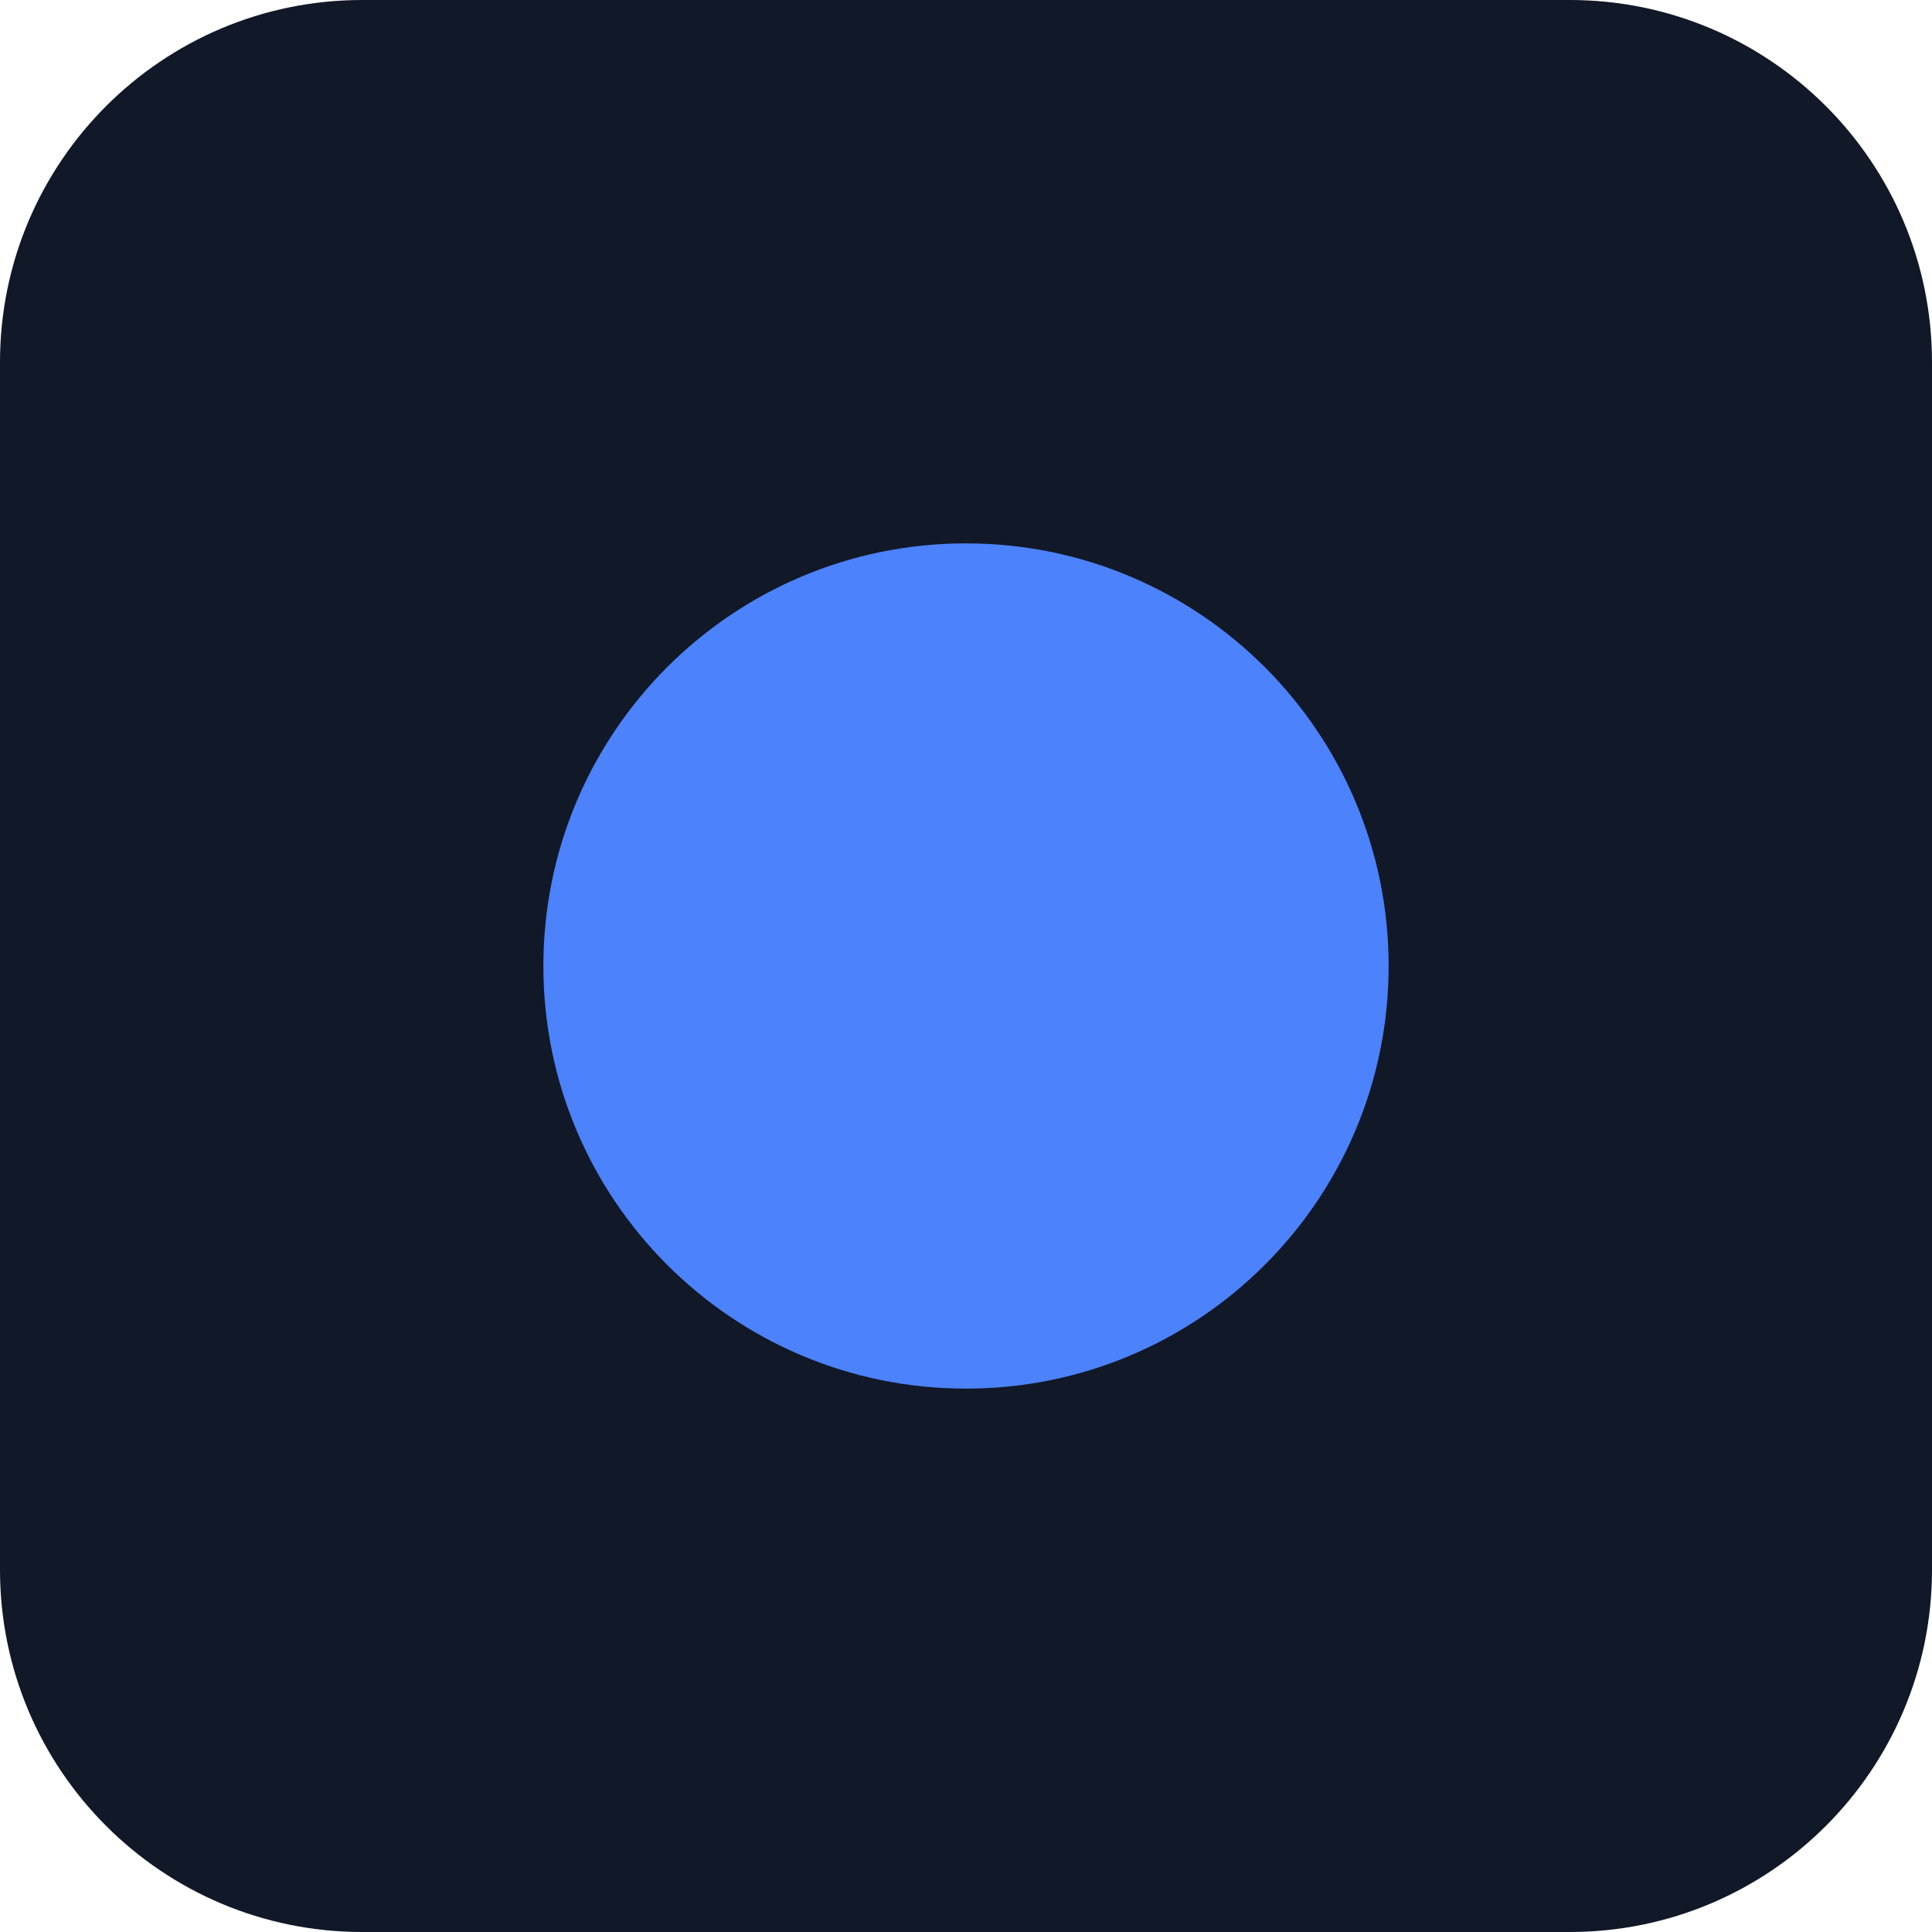
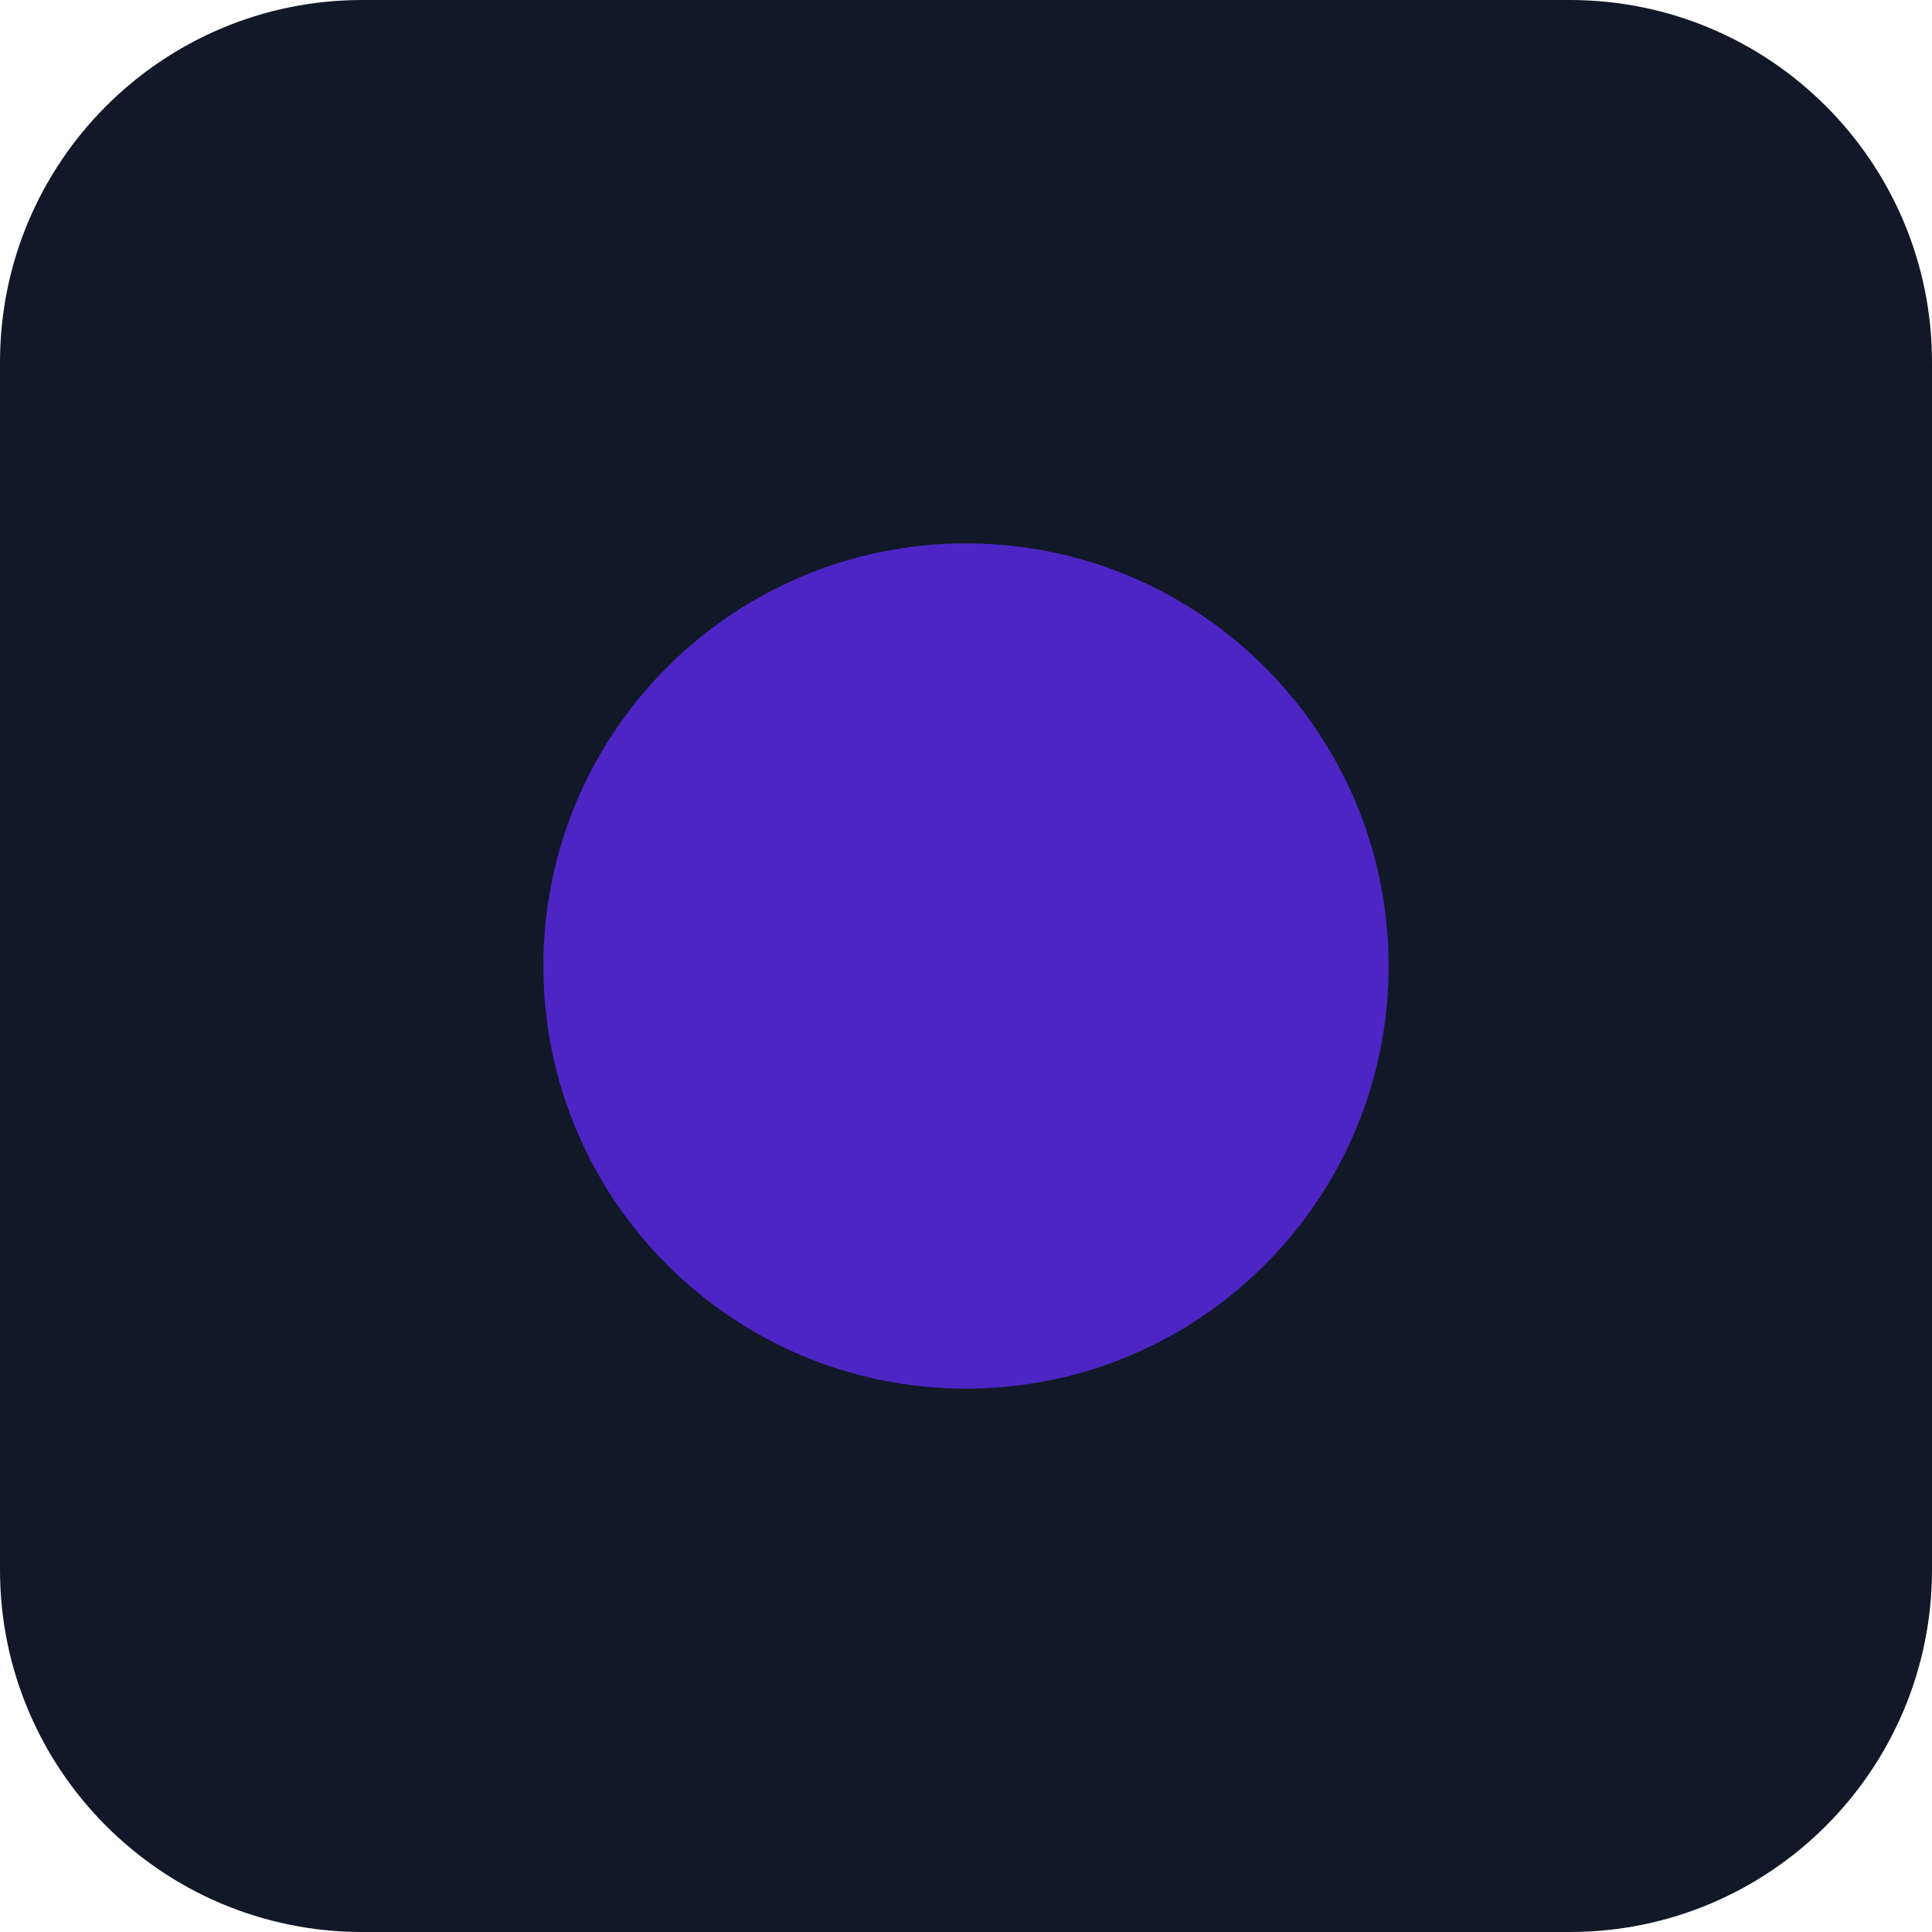
<svg xmlns="http://www.w3.org/2000/svg" width="64" height="64" viewBox="0 0 64 64" fill="none">
  <rect width="64" height="64" rx="12" fill="#111827" />
-   <circle cx="32" cy="32" r="14" fill="#4C82FB" />
+   <circle cx="32" cy="32" r="14" fill="#4D25C5" />
</svg>
